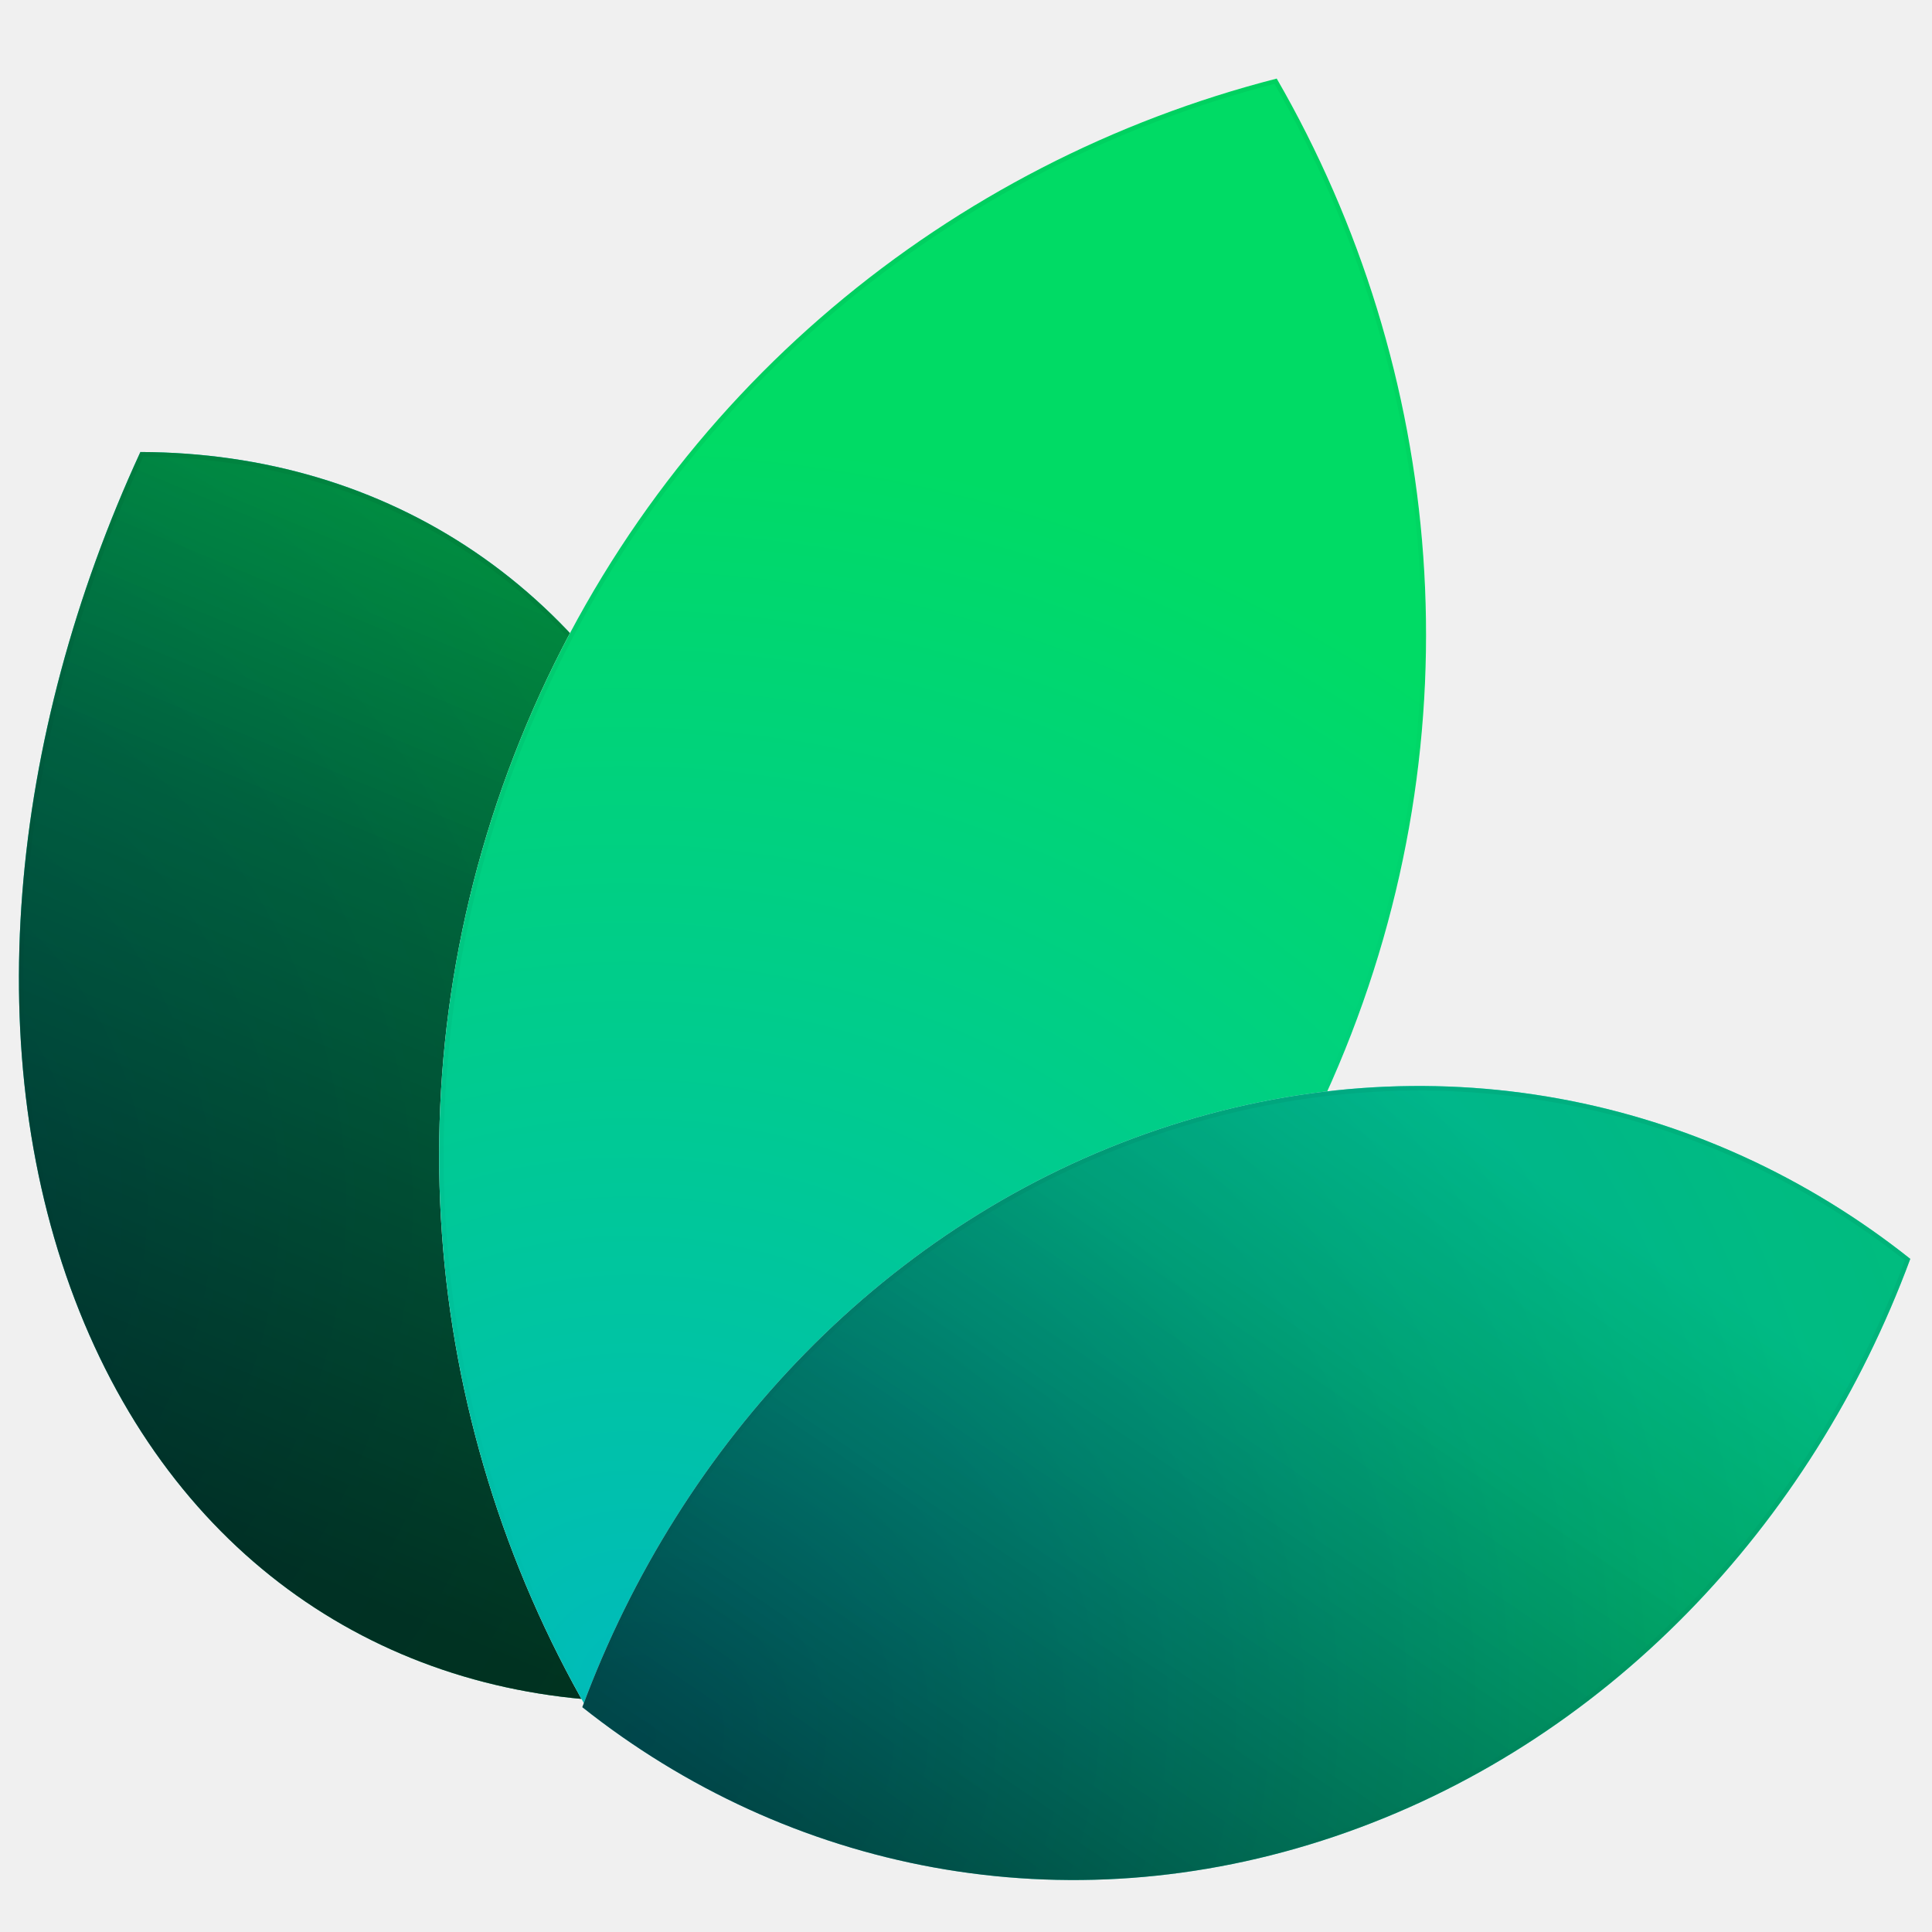
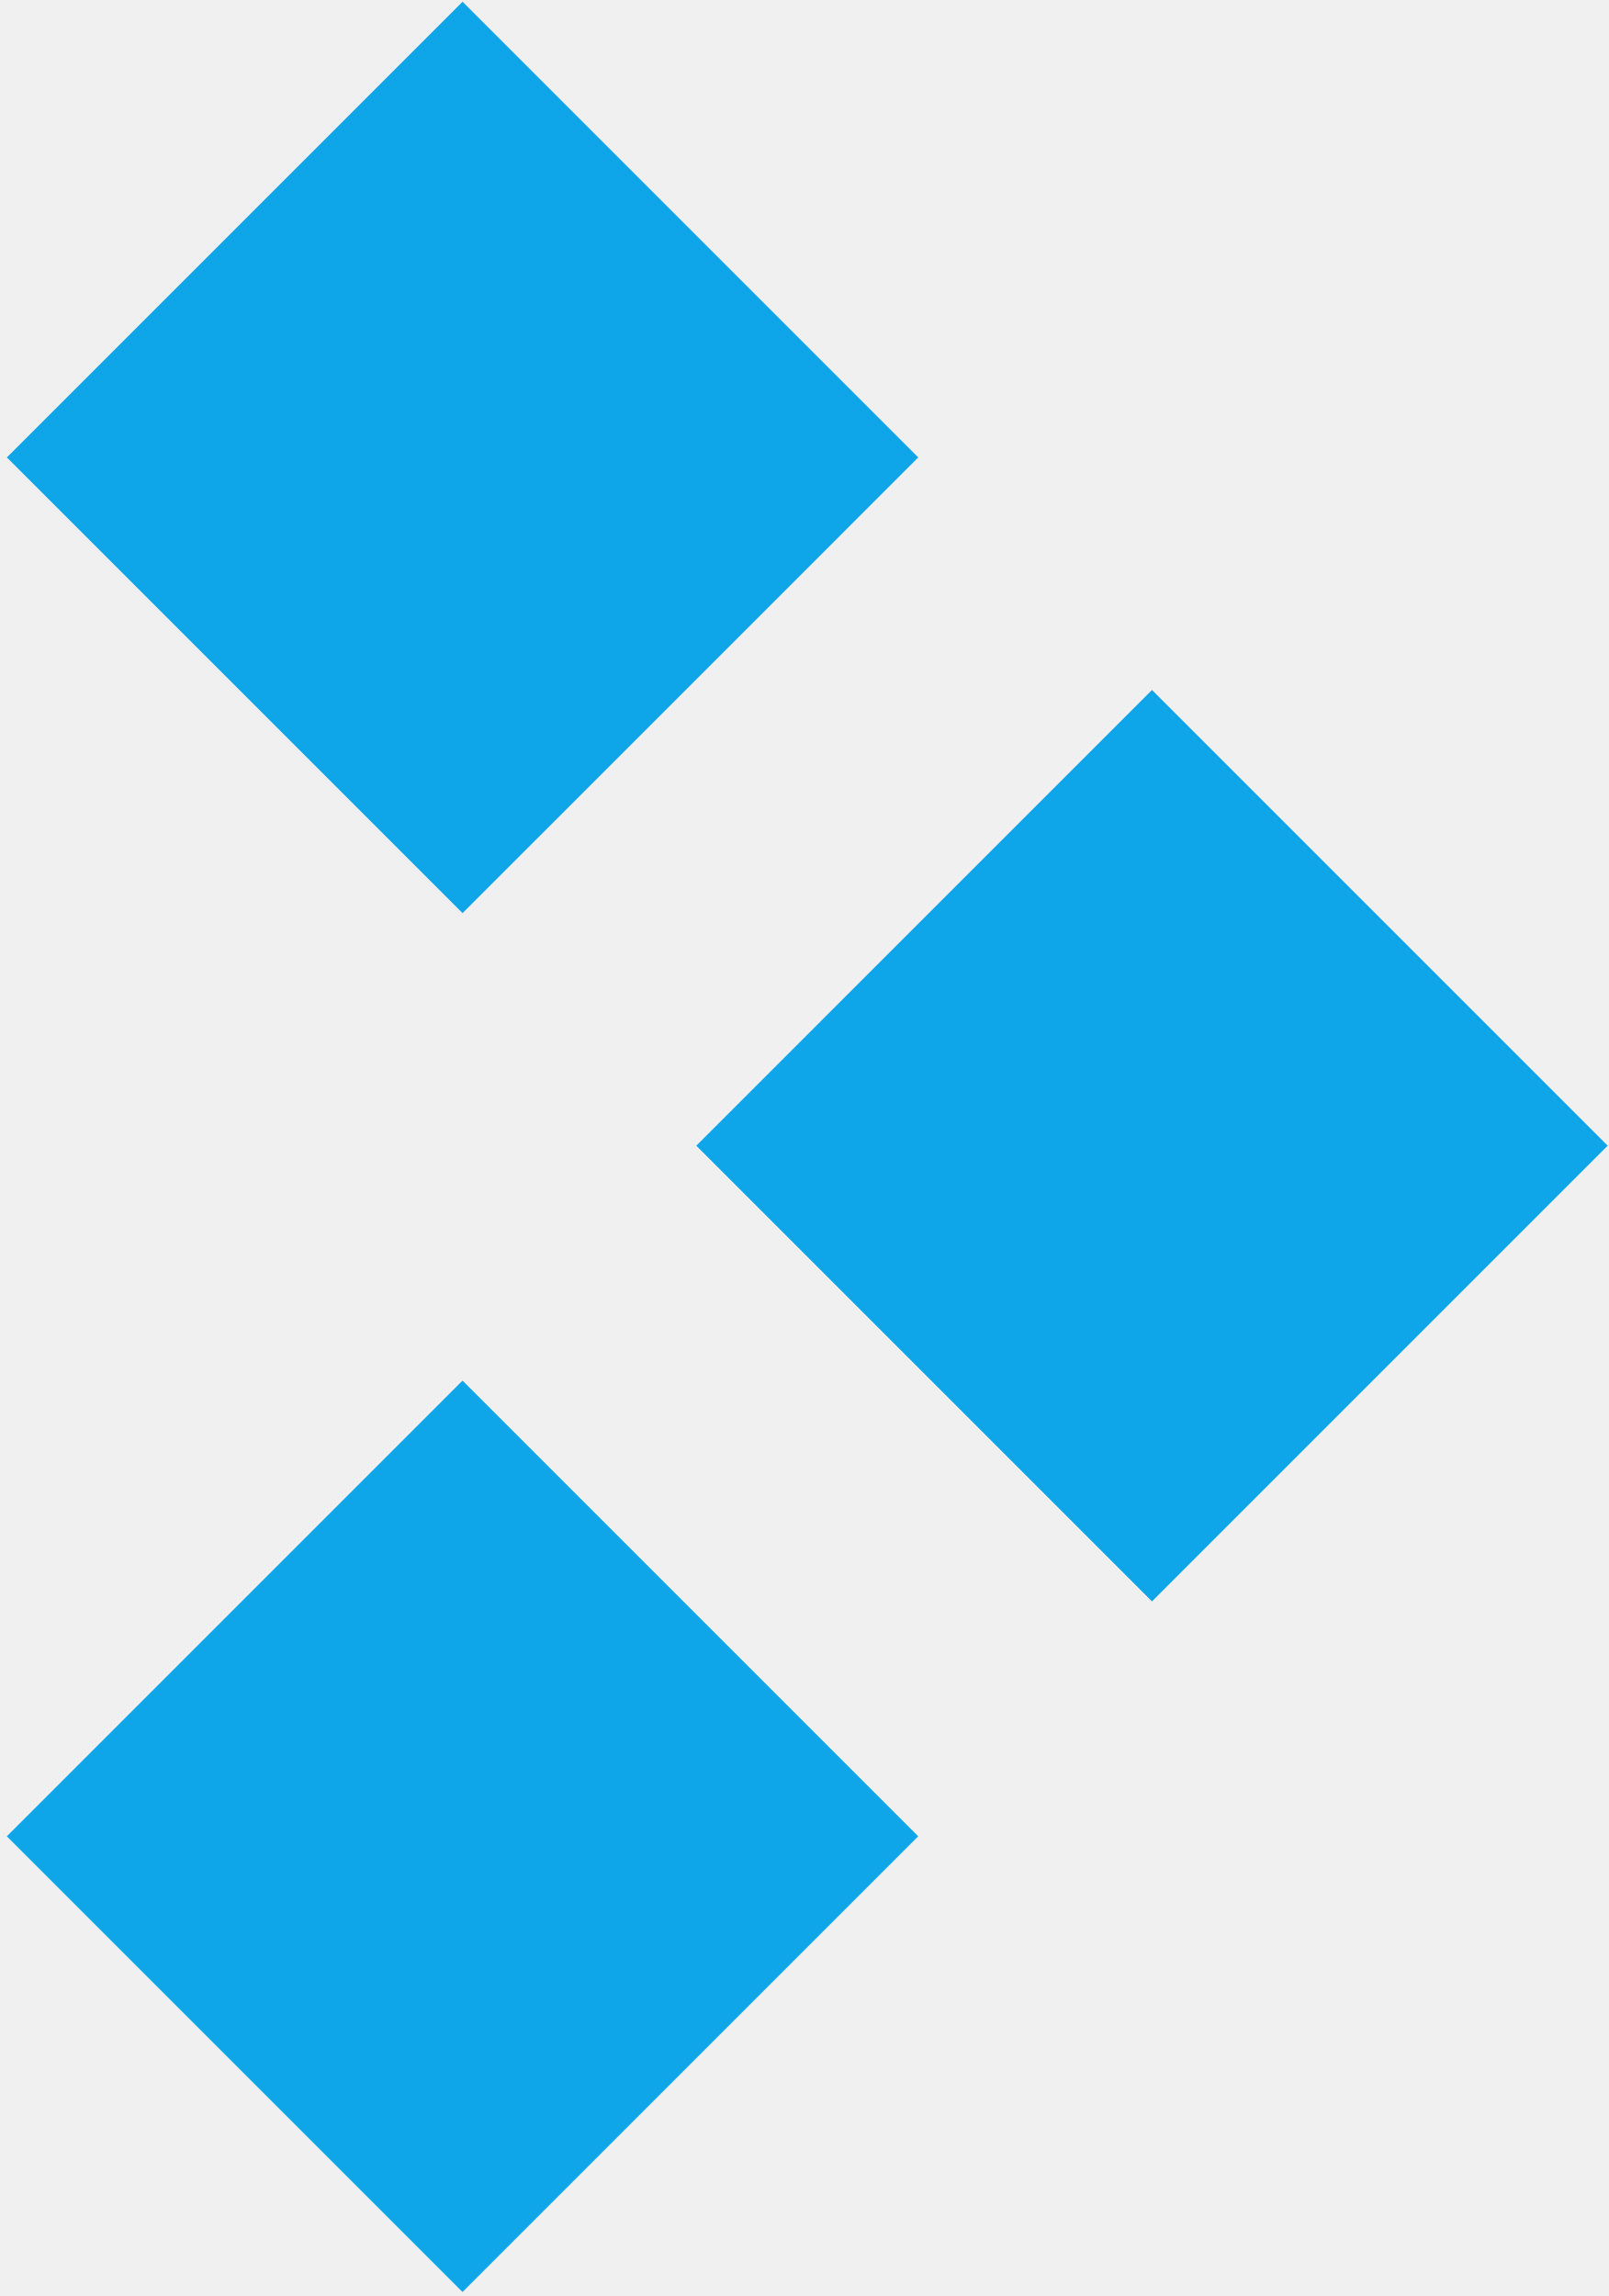
- <svg xmlns="http://www.w3.org/2000/svg" width="24" height="24" viewBox="0 0 24 24" fill="none">
-   <path d="M7.953 21.139C4.896 21.13 2.255 19.458 0.987 16.29C-0.28 13.121 0.109 9.163 1.744 5.615C4.801 5.624 7.442 7.296 8.71 10.465C9.977 13.633 9.588 17.591 7.953 21.139Z" fill="white" />
-   <path d="M7.953 21.139C4.896 21.13 2.255 19.458 0.987 16.29C-0.28 13.121 0.109 9.163 1.744 5.615C4.801 5.624 7.442 7.296 8.71 10.465C9.977 13.633 9.588 17.591 7.953 21.139Z" fill="url(#paint0_radial_101_2703)" />
-   <path d="M7.953 21.139C4.896 21.13 2.255 19.458 0.987 16.29C-0.28 13.121 0.109 9.163 1.744 5.615C4.801 5.624 7.442 7.296 8.71 10.465C9.977 13.633 9.588 17.591 7.953 21.139Z" fill="black" fill-opacity="0.5" style="mix-blend-mode:hard-light" />
-   <path d="M7.953 21.139C4.896 21.13 2.255 19.458 0.987 16.29C-0.28 13.121 0.109 9.163 1.744 5.615C4.801 5.624 7.442 7.296 8.71 10.465C9.977 13.633 9.588 17.591 7.953 21.139Z" fill="url(#paint1_linear_101_2703)" fill-opacity="0.5" style="mix-blend-mode:hard-light" />
-   <path d="M8.684 10.476C9.945 13.63 9.561 17.572 7.935 21.111C4.897 21.096 2.274 19.431 1.013 16.279C-0.248 13.124 0.136 9.182 1.762 5.643C4.8 5.659 7.423 7.324 8.684 10.476Z" stroke="url(#paint2_linear_101_2703)" stroke-opacity="0.05" stroke-width="0.056" />
-   <path d="M7.31 21.257C11.354 20.221 14.884 17.375 16.628 13.236C18.373 9.097 17.945 4.587 15.86 0.976C11.816 2.012 8.287 4.858 6.542 8.998C4.797 13.137 5.225 17.646 7.31 21.257Z" fill="white" />
-   <path d="M7.31 21.257C11.354 20.221 14.884 17.375 16.628 13.236C18.373 9.097 17.945 4.587 15.86 0.976C11.816 2.012 8.287 4.858 6.542 8.998C4.797 13.137 5.225 17.646 7.31 21.257Z" fill="url(#paint3_radial_101_2703)" />
-   <path d="M16.603 13.225C14.864 17.349 11.351 20.187 7.324 21.225C5.253 17.624 4.829 13.132 6.568 9.009C8.306 4.885 11.819 2.047 15.846 1.009C17.918 4.61 18.341 9.101 16.603 13.225Z" stroke="url(#paint4_linear_101_2703)" stroke-opacity="0.05" stroke-width="0.056" />
-   <path d="M7.234 21.207C9.789 23.237 13.21 23.951 16.577 22.814C19.944 21.677 22.506 18.945 23.73 15.638C21.175 13.608 17.754 12.894 14.387 14.031C11.02 15.168 8.458 17.901 7.234 21.207Z" fill="white" />
-   <path d="M7.234 21.207C9.789 23.237 13.21 23.951 16.577 22.814C19.944 21.677 22.506 18.945 23.73 15.638C21.175 13.608 17.754 12.894 14.387 14.031C11.02 15.168 8.458 17.901 7.234 21.207Z" fill="url(#paint5_radial_101_2703)" />
-   <path d="M7.234 21.207C9.789 23.237 13.21 23.951 16.577 22.814C19.944 21.677 22.506 18.945 23.73 15.638C21.175 13.608 17.754 12.894 14.387 14.031C11.02 15.168 8.458 17.901 7.234 21.207Z" fill="black" fill-opacity="0.2" style="mix-blend-mode:hard-light" />
-   <path d="M7.234 21.207C9.789 23.237 13.21 23.951 16.577 22.814C19.944 21.677 22.506 18.945 23.73 15.638C21.175 13.608 17.754 12.894 14.387 14.031C11.02 15.168 8.458 17.901 7.234 21.207Z" fill="url(#paint6_linear_101_2703)" fill-opacity="0.5" style="mix-blend-mode:hard-light" />
-   <path d="M16.568 22.787C13.218 23.918 9.814 23.212 7.267 21.198C8.492 17.907 11.044 15.189 14.396 14.058C17.747 12.927 21.15 13.633 23.697 15.648C22.472 18.938 19.92 21.656 16.568 22.787Z" stroke="url(#paint7_linear_101_2703)" stroke-opacity="0.05" stroke-width="0.056" />
-   <defs>
-     <radialGradient id="paint0_radial_101_2703" cx="0" cy="0" r="1" gradientUnits="userSpaceOnUse" gradientTransform="translate(-3.00503 15.023) rotate(-10.029) scale(17.9572 17.784)">
-       <stop stop-color="#00B0BB" />
-       <stop offset="1" stop-color="#00DB65" />
-     </radialGradient>
-     <linearGradient id="paint1_linear_101_2703" x1="7.39" y1="4.813" x2="1.63" y2="18.689" gradientUnits="userSpaceOnUse">
-       <stop stop-color="#18E299" />
-       <stop offset="1" />
-     </linearGradient>
-     <linearGradient id="paint2_linear_101_2703" x1="7.948" y1="8.016" x2="1.761" y2="18.746" gradientUnits="userSpaceOnUse">
-       <stop />
-       <stop offset="1" stop-opacity="0" />
-     </linearGradient>
-     <radialGradient id="paint3_radial_101_2703" cx="0" cy="0" r="1" gradientUnits="userSpaceOnUse" gradientTransform="translate(8.11404 20.8822) rotate(-75.7542) scale(21.6246 23.7772)">
-       <stop stop-color="#00BBBB" />
-       <stop offset="0.713" stop-color="#00DB65" />
-     </radialGradient>
-     <linearGradient id="paint4_linear_101_2703" x1="7.602" y1="5.871" x2="15.556" y2="16.372" gradientUnits="userSpaceOnUse">
-       <stop />
-       <stop offset="1" stop-opacity="0" />
-     </linearGradient>
-     <radialGradient id="paint5_radial_101_2703" cx="0" cy="0" r="1" gradientUnits="userSpaceOnUse" gradientTransform="translate(7.84537 21.5181) rotate(-20.3525) scale(18.5603 17.32)">
-       <stop stop-color="#00B0BB" />
-       <stop offset="1" stop-color="#00DB65" />
-     </radialGradient>
-     <linearGradient id="paint6_linear_101_2703" x1="16.808" y1="13.007" x2="10.041" y2="22.994" gradientUnits="userSpaceOnUse">
-       <stop stop-color="#00B1BC" />
-       <stop offset="1" />
-     </linearGradient>
-     <linearGradient id="paint7_linear_101_2703" x1="16.808" y1="13.007" x2="14.169" y2="23.841" gradientUnits="userSpaceOnUse">
-       <stop />
-       <stop offset="1" stop-opacity="0" />
-     </linearGradient>
-   </defs>
+ <svg xmlns="http://www.w3.org/2000/svg" class="w-6 h-6 mr-[2px]" width="117" height="167" viewBox="0 0 117 167" fill="none">
+   <path d="M83.792 50.186L50.647 83.332L83.792 116.478L116.938 83.332L83.792 50.186Z" fill="#0ea5e9" />
+   <path d="M33.646 0.125L0.5 33.27L33.646 66.416L66.791 33.27L33.646 0.125Z" fill="#0ea5e9" />
+   <path d="M33.642 100.418L0.496 133.563L33.642 166.709L66.787 133.563L33.642 100.418Z" fill="#0ea5e9" />
</svg>
